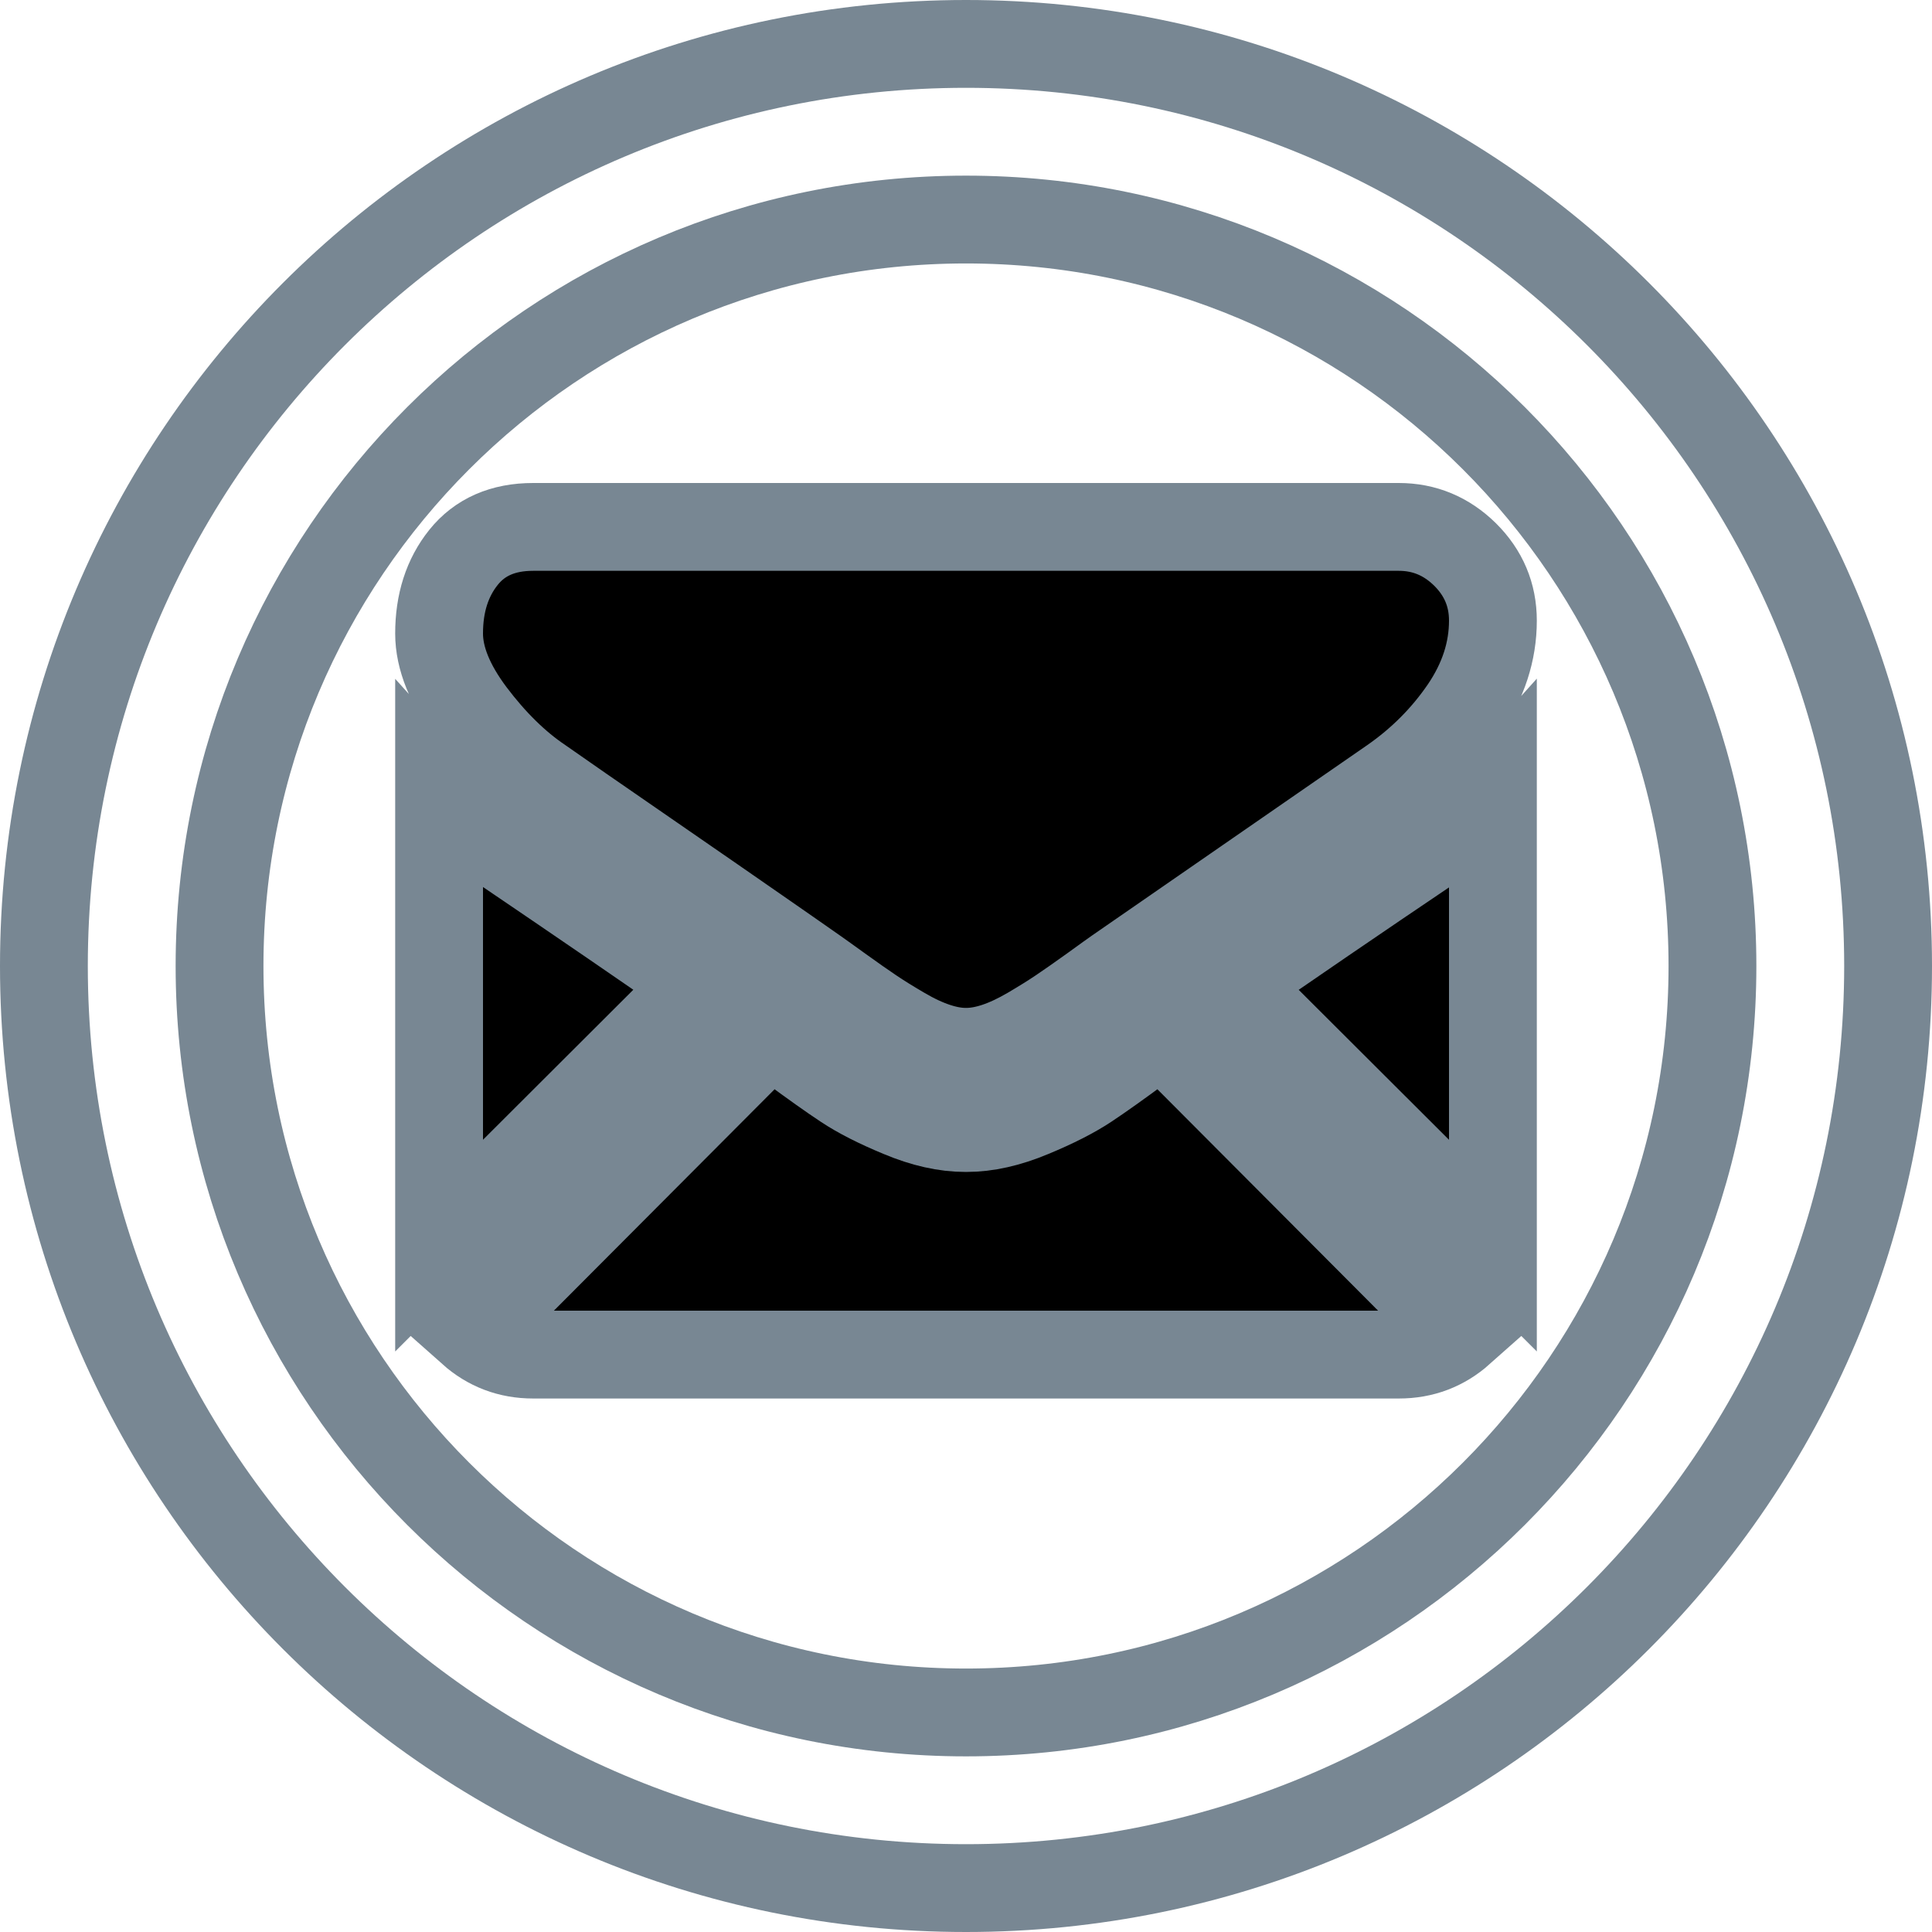
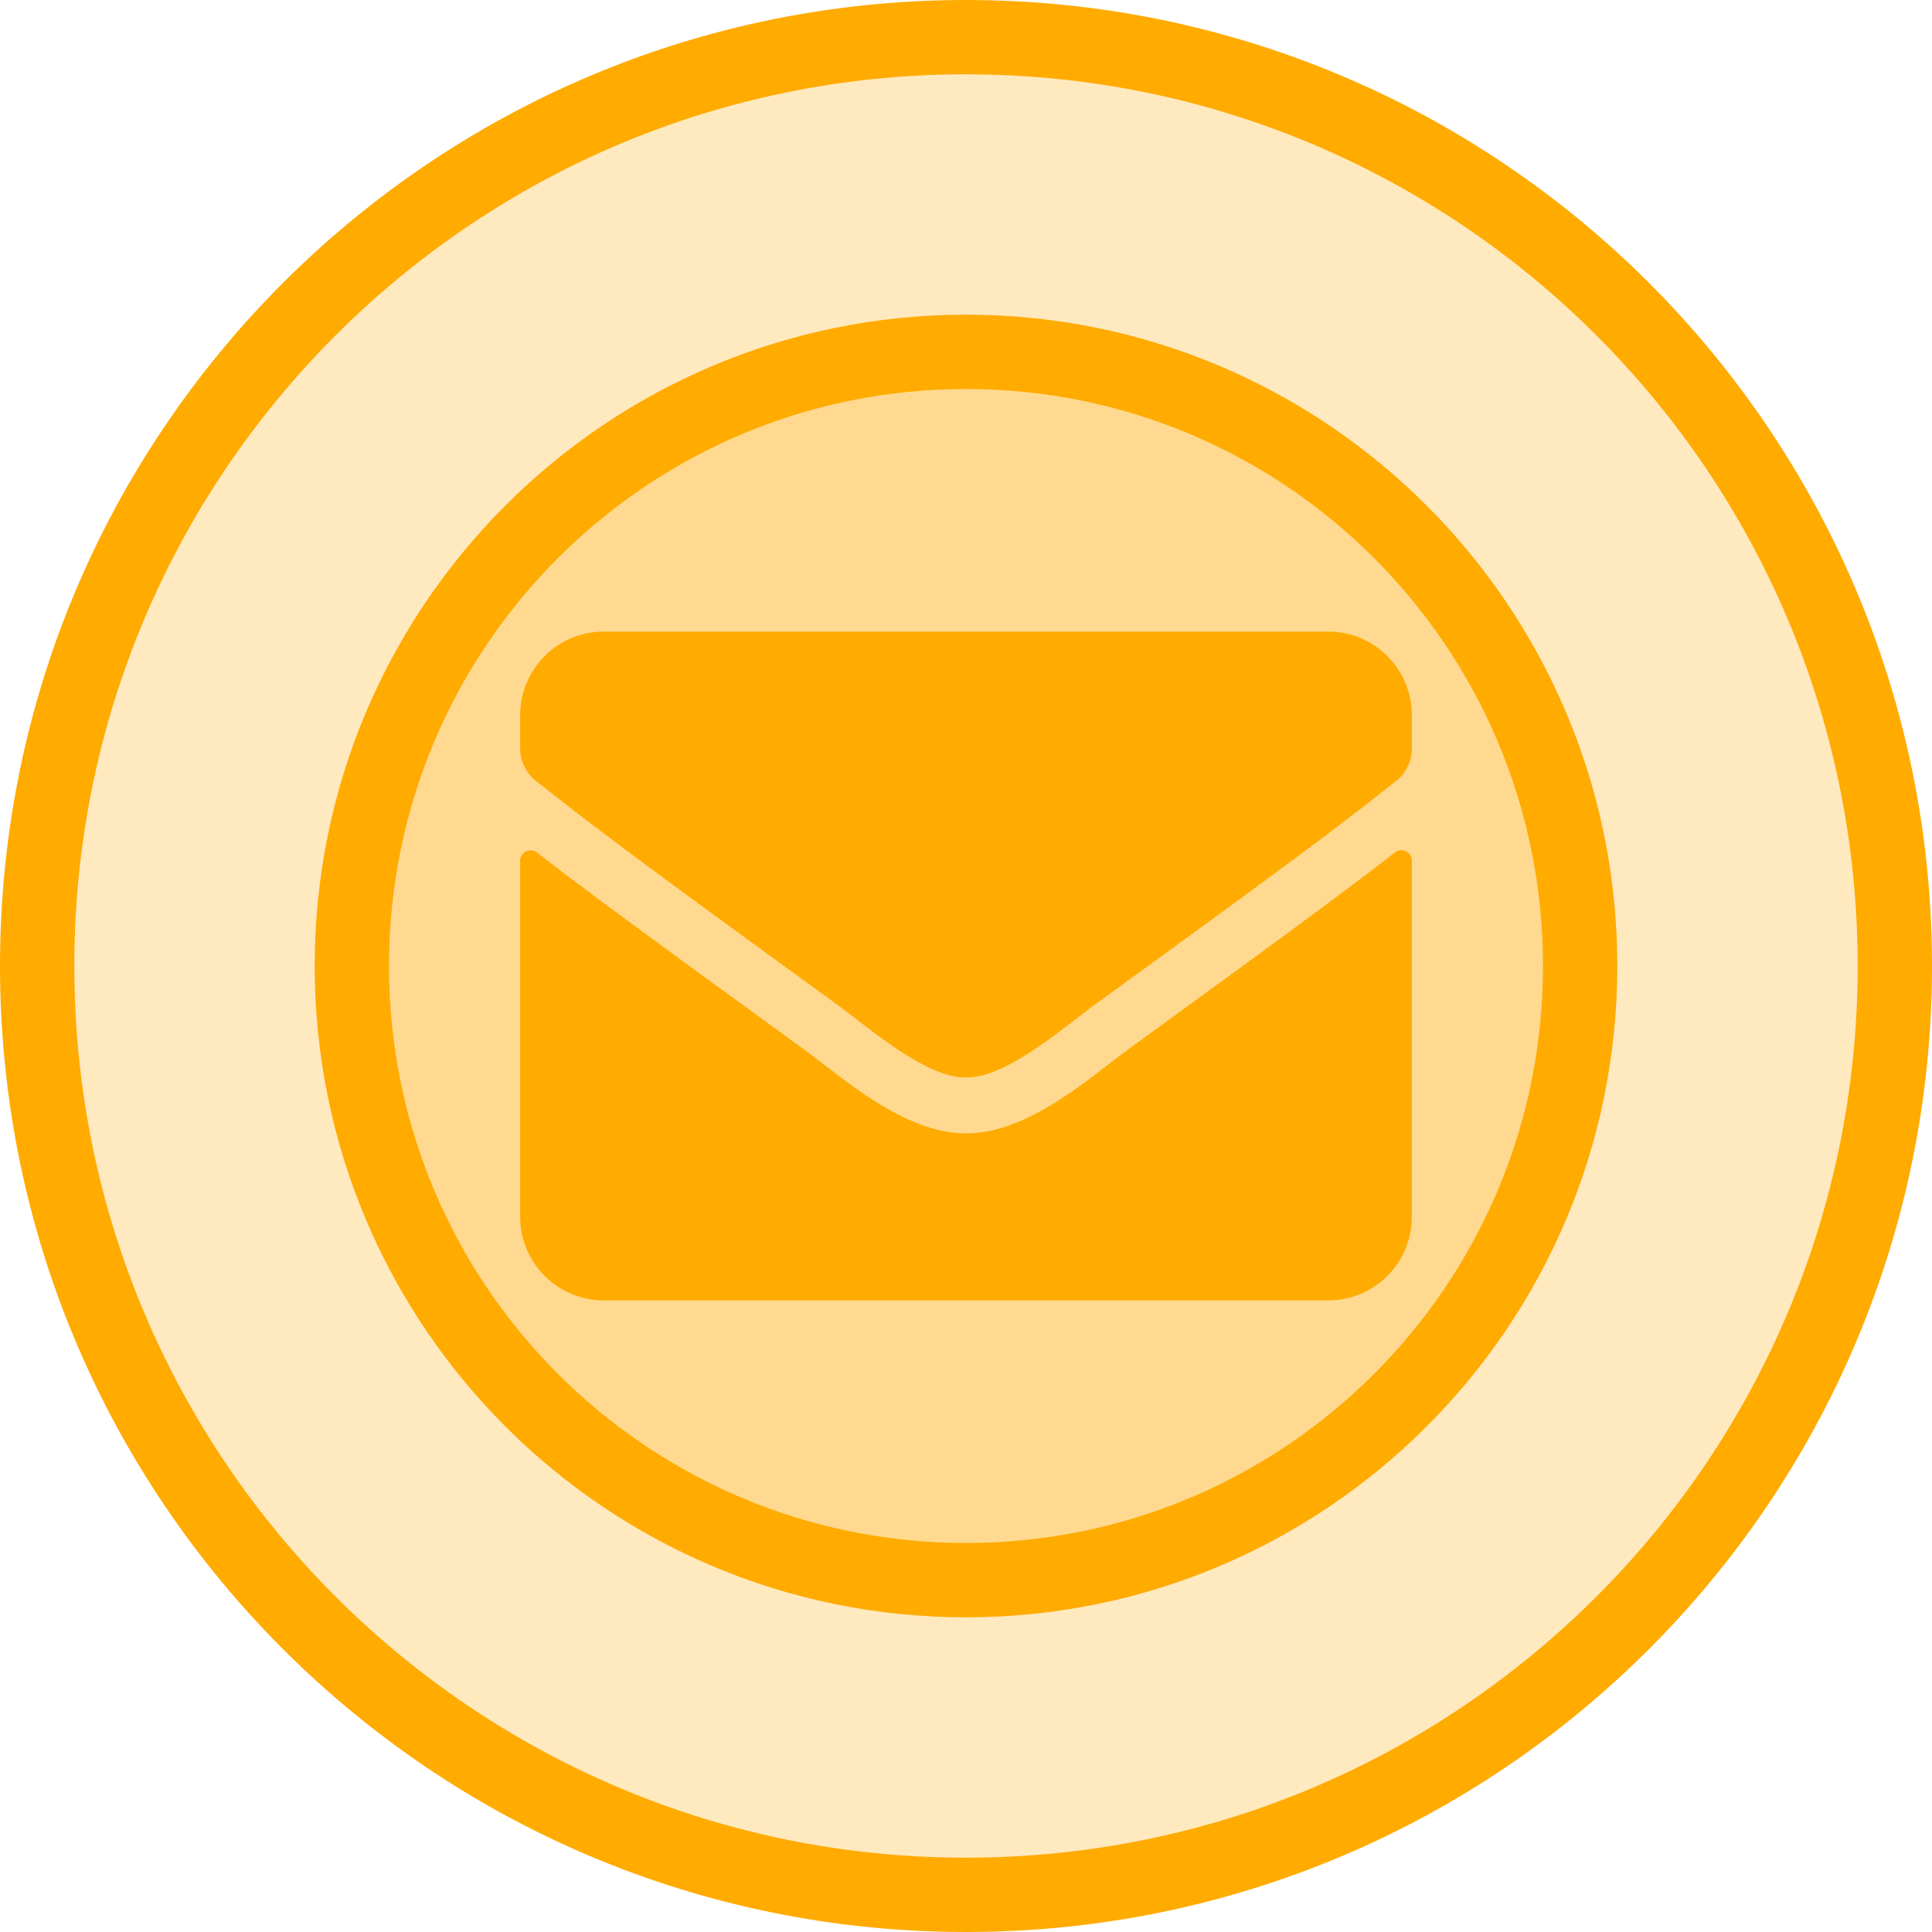
- <svg xmlns="http://www.w3.org/2000/svg" width="22" height="22" viewBox="0 0 22 22" fill="none">
-   <rect x="5" y="6" width="12" height="9" fill="black" />
-   <path d="M11 21.5C16.799 21.5 21.5 16.799 21.5 11C21.5 5.201 16.799 0.5 11 0.5C5.201 0.5 0.5 5.201 0.5 11C0.5 16.799 5.201 21.5 11 21.5Z" stroke="#788793" />
-   <path d="M11 19.5C15.694 19.5 19.5 15.694 19.5 11C19.5 6.306 15.694 2.5 11 2.5C6.306 2.5 2.5 6.306 2.5 11C2.5 15.694 6.306 19.5 11 19.5Z" stroke="#788793" />
-   <path d="M15.93 15.425H6.07C5.8 15.425 5.567 15.336 5.368 15.159L8.769 11.747C8.854 11.808 8.933 11.866 9.004 11.918C9.258 12.106 9.465 12.253 9.624 12.358C9.782 12.463 9.993 12.571 10.257 12.68C10.52 12.79 10.765 12.845 10.993 12.845H11H11.007C11.234 12.845 11.48 12.79 11.743 12.68C12.007 12.571 12.218 12.463 12.377 12.358C12.535 12.253 12.742 12.106 12.996 11.918C13.071 11.864 13.15 11.807 13.232 11.748L16.632 15.159C16.433 15.336 16.2 15.425 15.93 15.425ZM5.675 9.615C6.62 10.256 7.391 10.784 7.989 11.201L5 14.184V9.034C5.196 9.252 5.421 9.446 5.675 9.615ZM16.332 9.615C16.586 9.441 16.808 9.248 17 9.034V14.184L14.011 11.202C14.648 10.758 15.422 10.229 16.332 9.615ZM15.928 6C16.219 6 16.47 6.105 16.682 6.313C16.894 6.523 17 6.774 17 7.067C17 7.419 16.89 7.754 16.672 8.075C16.453 8.395 16.181 8.668 15.855 8.895C14.772 9.644 13.954 10.21 13.399 10.594C13.094 10.805 12.867 10.962 12.721 11.063C12.7 11.078 12.666 11.102 12.621 11.134C12.573 11.168 12.512 11.212 12.437 11.267C12.291 11.371 12.171 11.456 12.075 11.52C11.979 11.585 11.863 11.657 11.727 11.737C11.59 11.817 11.462 11.877 11.342 11.917C11.221 11.957 11.109 11.977 11.007 11.977H11H10.993C10.891 11.977 10.779 11.957 10.659 11.917C10.538 11.877 10.41 11.817 10.274 11.737C10.137 11.657 10.021 11.585 9.925 11.52C9.829 11.456 9.709 11.371 9.564 11.267C9.488 11.212 9.427 11.168 9.379 11.134C9.334 11.102 9.3 11.078 9.279 11.063C9.092 10.932 8.866 10.774 8.603 10.592C8.295 10.378 7.937 10.13 7.525 9.846C6.761 9.319 6.303 9.002 6.152 8.895C5.875 8.708 5.614 8.451 5.368 8.125C5.123 7.798 5 7.494 5 7.214C5 6.867 5.093 6.578 5.278 6.347C5.463 6.116 5.727 6 6.071 6H15.928Z" stroke="#788793" />
+ <svg xmlns="http://www.w3.org/2000/svg" width="26" height="26" viewBox="0 0 26 26" fill="none">
+   <circle cx="13" cy="13" r="12.5" fill="#FFAB00" fill-opacity="0.25" stroke="#FFAB00" />
+   <circle cx="13" cy="13" r="8.265" fill="#FFAB00" fill-opacity="0.25" stroke="#FFAB00" />
+   <path d="M18.773 11.472C18.864 11.399 19 11.467 19 11.582V16.375C19 16.996 18.496 17.5 17.875 17.5H8.125C7.504 17.5 7 16.996 7 16.375V11.584C7 11.467 7.134 11.402 7.227 11.474C7.752 11.882 8.448 12.4 10.839 14.137C11.334 14.498 12.168 15.257 13 15.252C13.837 15.259 14.688 14.484 15.163 14.137C17.554 12.4 18.248 11.88 18.773 11.472ZM13 14.5C13.544 14.509 14.327 13.816 14.72 13.53C17.831 11.273 18.067 11.076 18.784 10.513C18.92 10.408 19 10.244 19 10.07V9.625C19 9.004 18.496 8.5 17.875 8.5H8.125C7.504 8.5 7 9.004 7 9.625V10.07C7 10.244 7.08 10.405 7.216 10.513C7.933 11.073 8.17 11.273 11.28 13.53C11.673 13.816 12.456 14.509 13 14.5Z" fill="#FFAB00" />
</svg>
